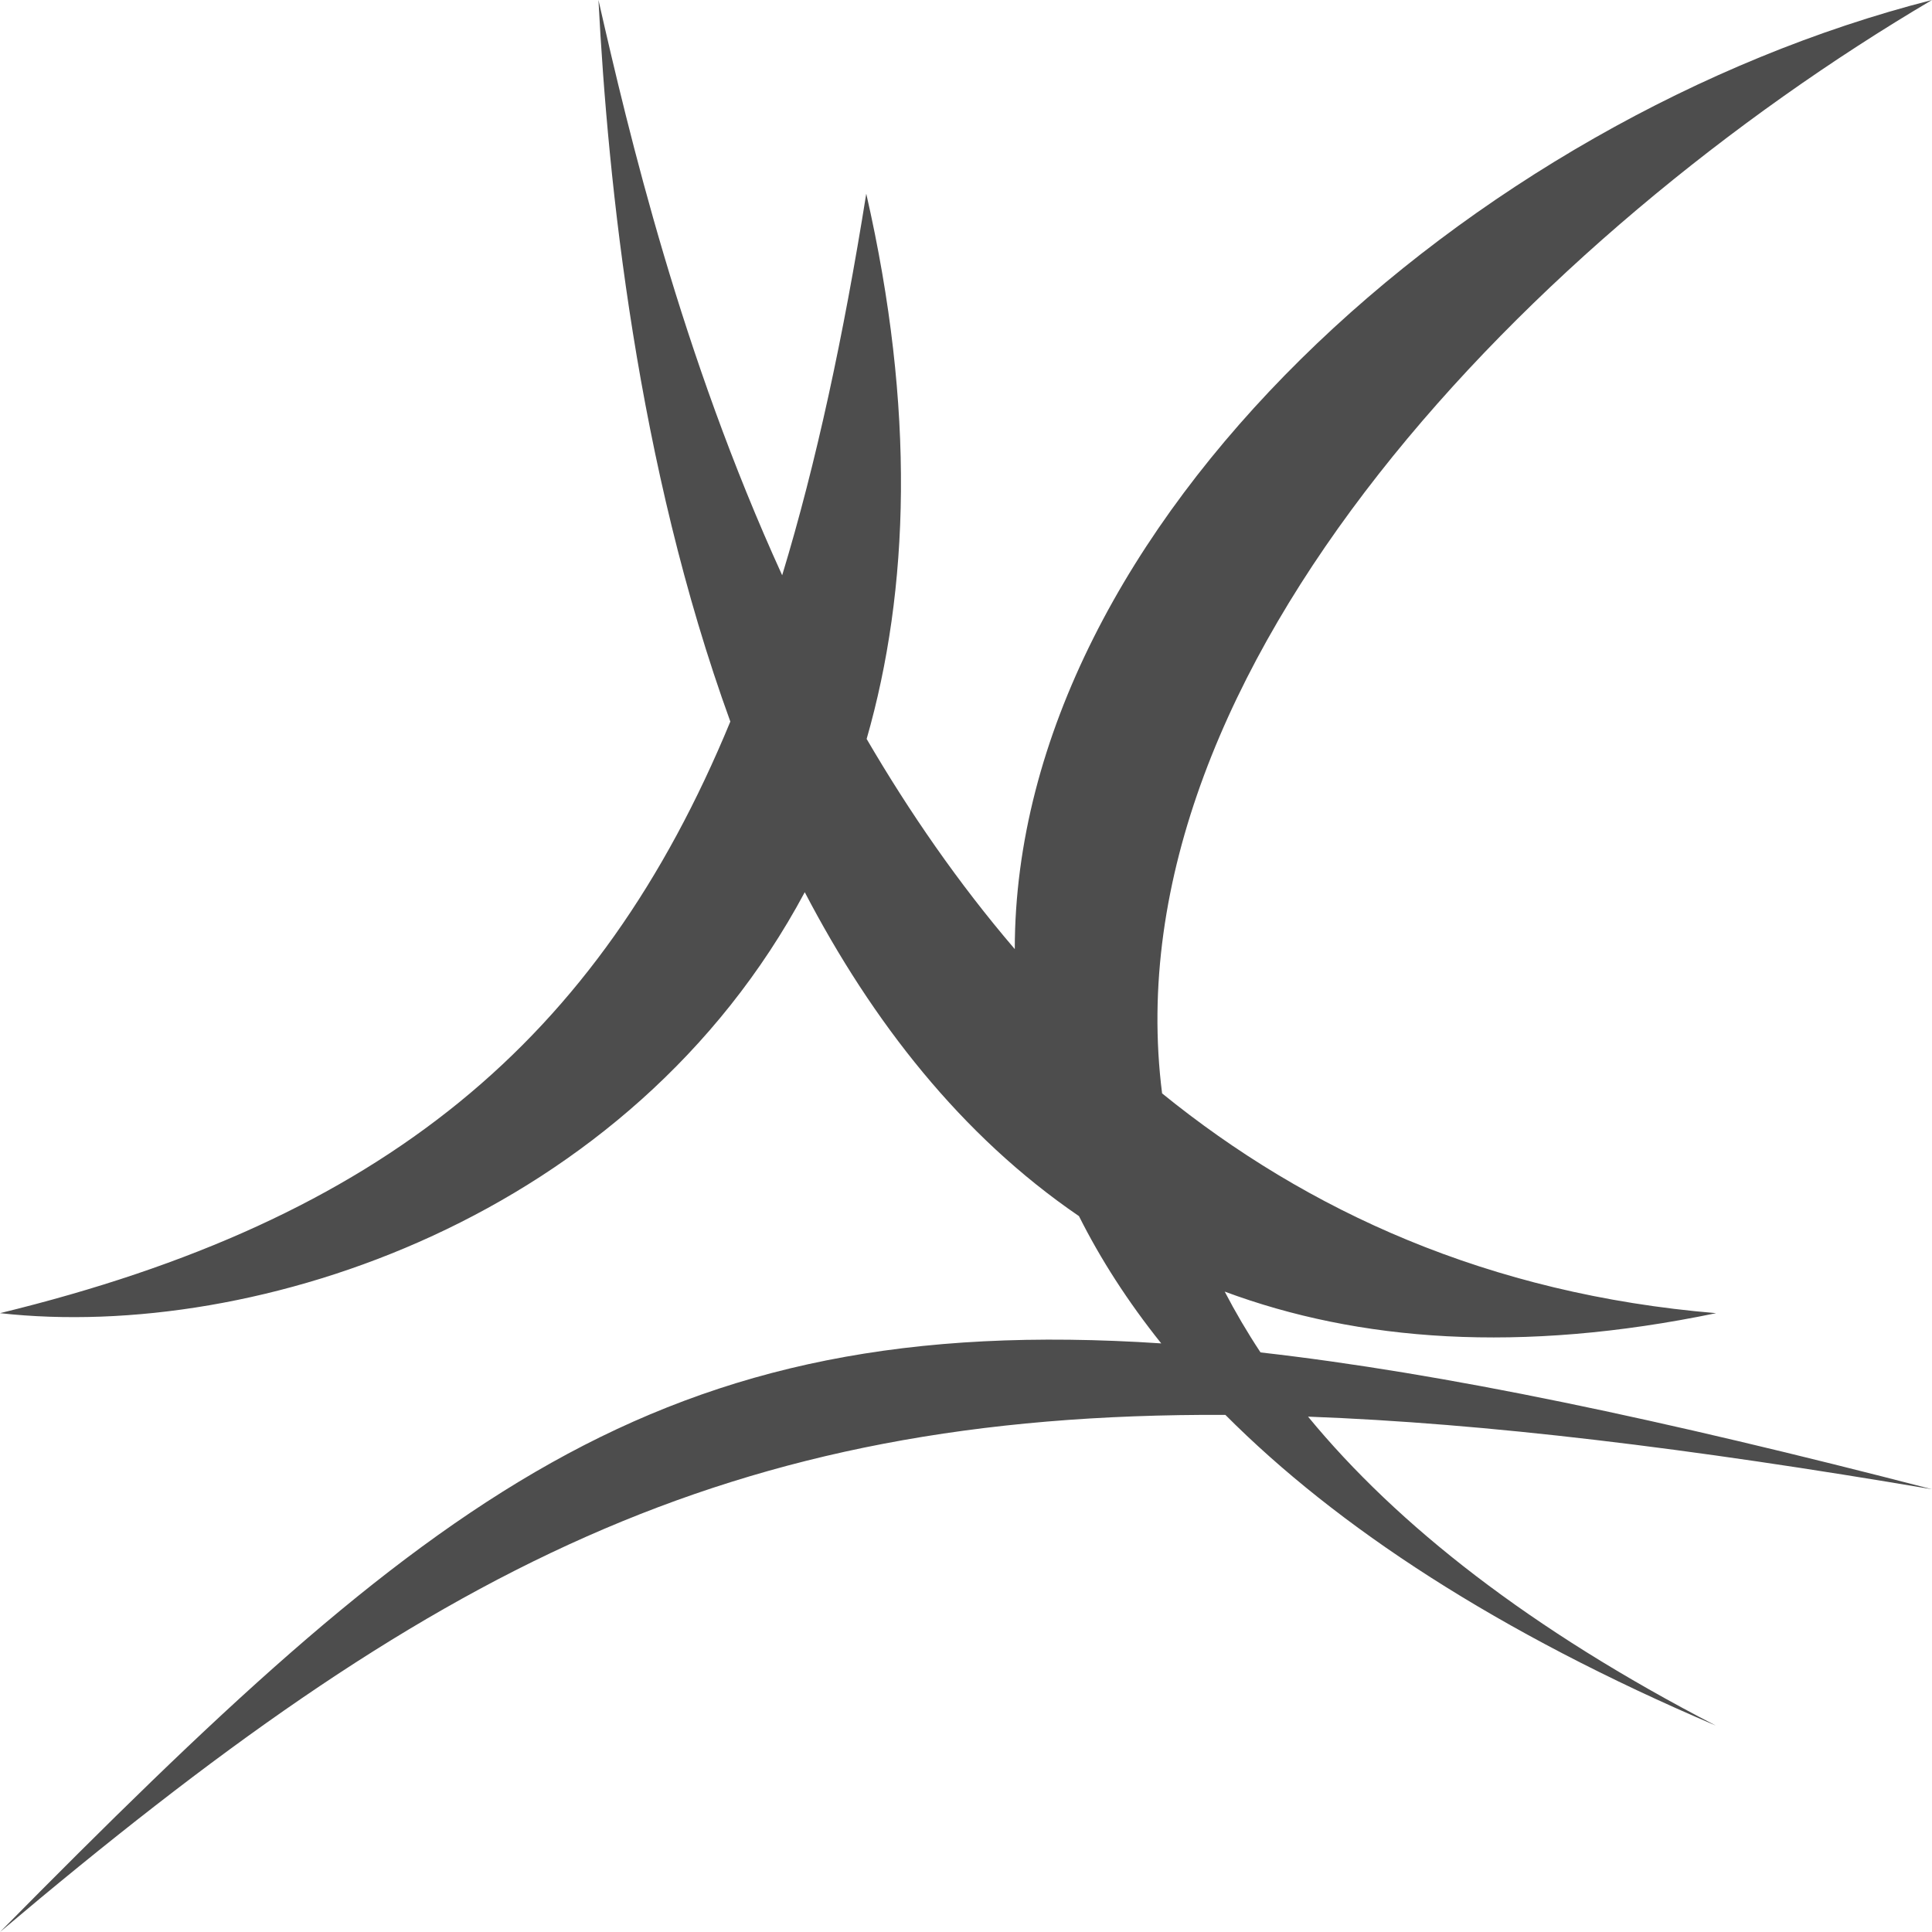
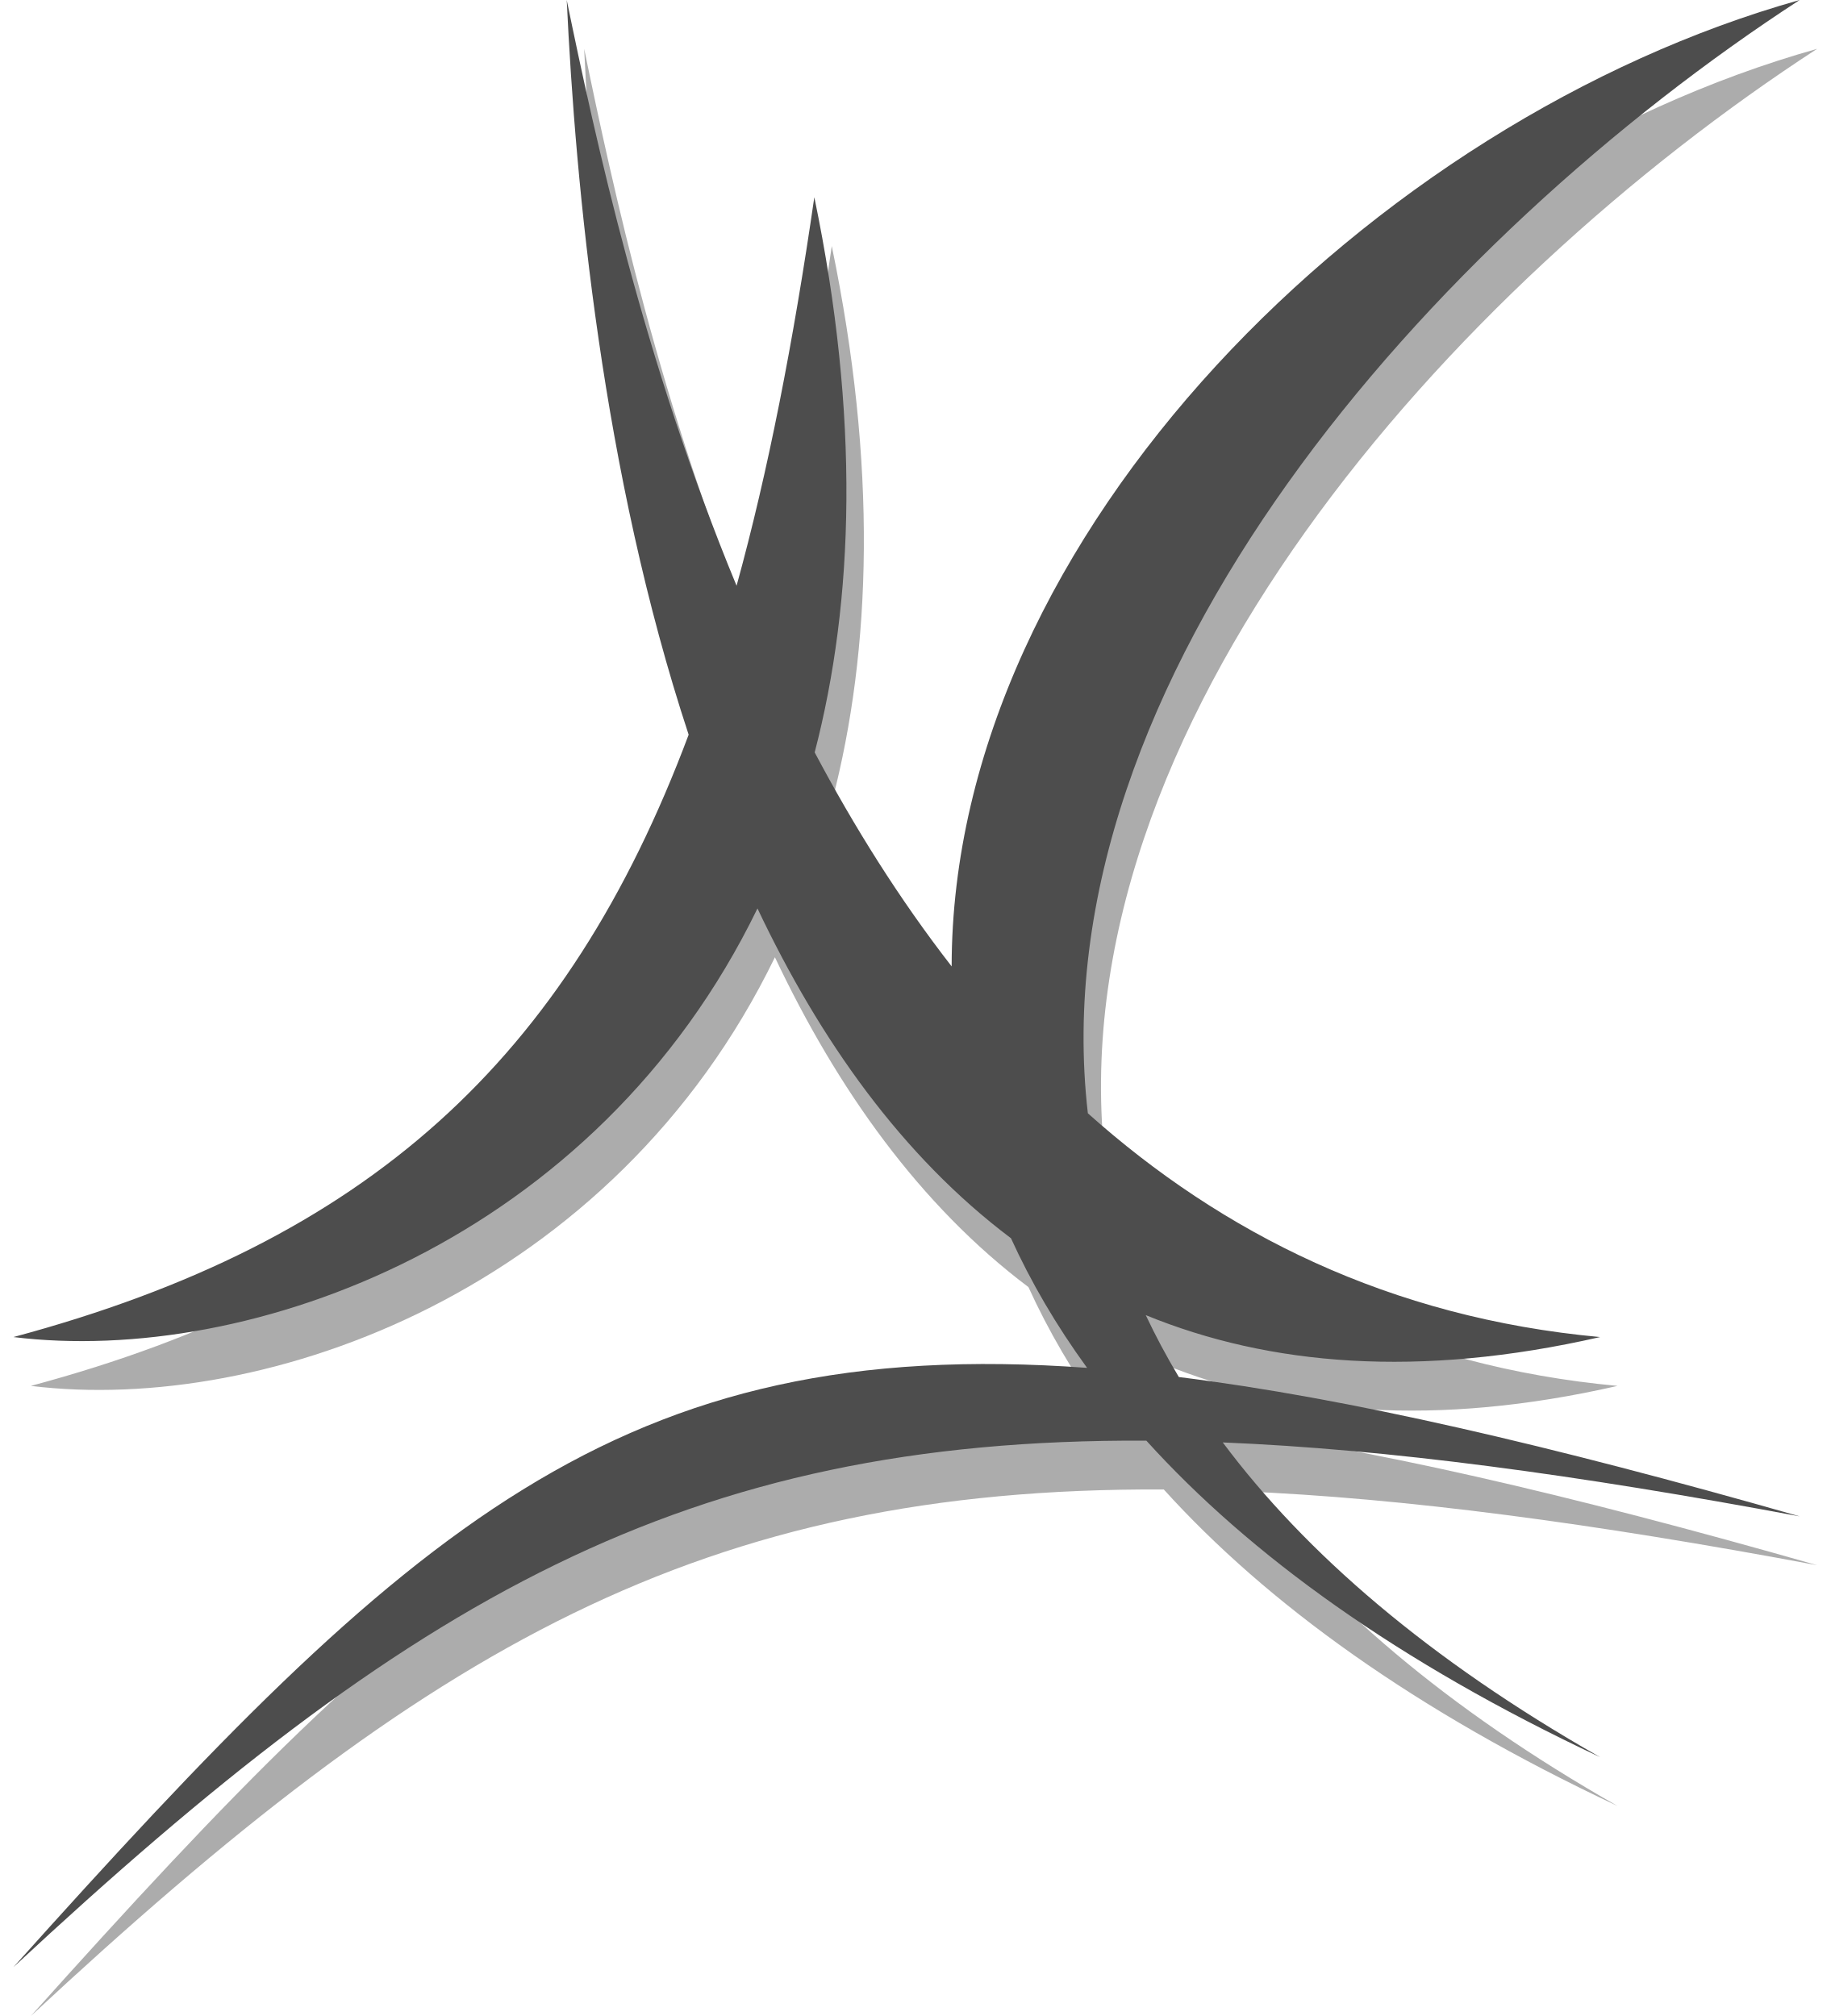
- <svg xmlns="http://www.w3.org/2000/svg" width="75" height="75" viewBox="0 0 100 100" fill="none">
-   <path d="M0 67.969C19.834 63.136 30.98 53.873 37.802 37.348C32.967 24.04 31.47 9.499 30.976 6.10352e-05C32.559 6.966 35.257 18.317 40.485 29.776C42.25 23.964 43.657 17.41 44.837 10.026C47.384 21.167 47.072 30.523 44.857 38.248C47.069 42.036 49.607 45.717 52.525 49.126C52.534 27.133 76.163 6.078 100 6.54434e-05C79.557 12.062 57.344 34.52 60.15 56.594C67.651 62.681 77.04 66.985 88.826 67.969C78.673 70.075 70.299 69.422 63.391 66.853C63.939 67.908 64.555 68.957 65.244 70.001C74.707 71.074 85.977 73.449 100 77.083C87.453 74.951 76.915 73.667 67.704 73.325C72.327 78.948 79.201 84.347 88.826 89.323C77.501 84.496 69.204 79.031 63.425 73.234C37.581 73.115 22.207 81.237 0 100C22.125 77.596 33.931 67.799 60.106 69.534C58.373 67.369 56.961 65.168 55.847 62.946C49.751 58.783 45.142 52.867 41.654 46.18C32.621 63.066 13.245 69.444 0 67.969Z" fill="#4D4D4D" />
+ <svg xmlns="http://www.w3.org/2000/svg" width="75" height="82.62" viewBox="0 0 517 578" fill="none">
+   <path d="M5 397.345C106.548 370.086 163.615 317.845 198.544 224.641C173.793 149.586 166.126 67.573 163.597 14C171.704 53.289 185.517 117.306 212.281 181.935C221.32 149.158 228.524 112.19 234.567 70.547C247.605 133.383 246.008 186.149 234.668 229.716C245.991 251.083 258.986 271.842 273.929 291.072C273.973 167.032 394.954 48.28 517 14C412.332 82.026 298.6 208.69 312.97 333.188C351.376 367.519 399.446 391.796 459.789 397.345C407.804 409.221 364.93 405.542 329.564 391.054C332.367 397 335.523 402.919 339.048 408.803C387.498 414.858 445.204 428.251 517 448.75C452.757 436.726 398.807 429.482 351.642 427.555C375.315 459.263 410.508 489.719 459.789 517.781C401.808 490.558 359.326 459.737 329.735 427.042C197.415 426.366 118.702 472.175 5 578C118.28 451.639 178.727 396.388 312.745 406.172C303.869 393.96 296.641 381.546 290.935 369.014C259.726 345.535 236.126 312.172 218.27 274.453C172.02 369.694 72.817 405.661 5 397.345Z" fill="#ACACAC" />
+   <path d="M0 383.345C101.548 356.086 158.615 303.845 193.544 210.641C168.793 135.586 161.126 53.573 158.597 6.10352e-05C166.704 39.289 180.517 103.306 207.281 167.935C216.32 135.158 223.524 98.19 229.567 56.547C242.605 119.383 241.008 172.149 229.668 215.716C240.991 237.083 253.986 257.842 268.929 277.072C268.973 153.032 389.954 34.28 512 8.58977e-05C407.332 68.026 293.6 194.69 307.97 319.188C346.376 353.519 394.446 377.796 454.789 383.345C402.804 395.221 359.93 391.542 324.564 377.054C327.367 383 330.523 388.919 334.048 394.803C382.498 400.858 440.204 414.251 512 434.75C447.757 422.726 393.807 415.482 346.642 413.555C370.315 445.263 405.508 475.719 454.789 503.781C396.808 476.558 354.326 445.737 324.735 413.042C192.415 412.366 113.702 458.175 0 564C113.28 437.639 173.727 382.388 307.745 392.172C298.869 379.96 291.641 367.546 285.935 355.014C254.726 331.535 231.126 298.172 213.27 260.453C167.02 355.694 67.817 391.661 0 383.345Z" fill="#4D4D4D" />
</svg>
